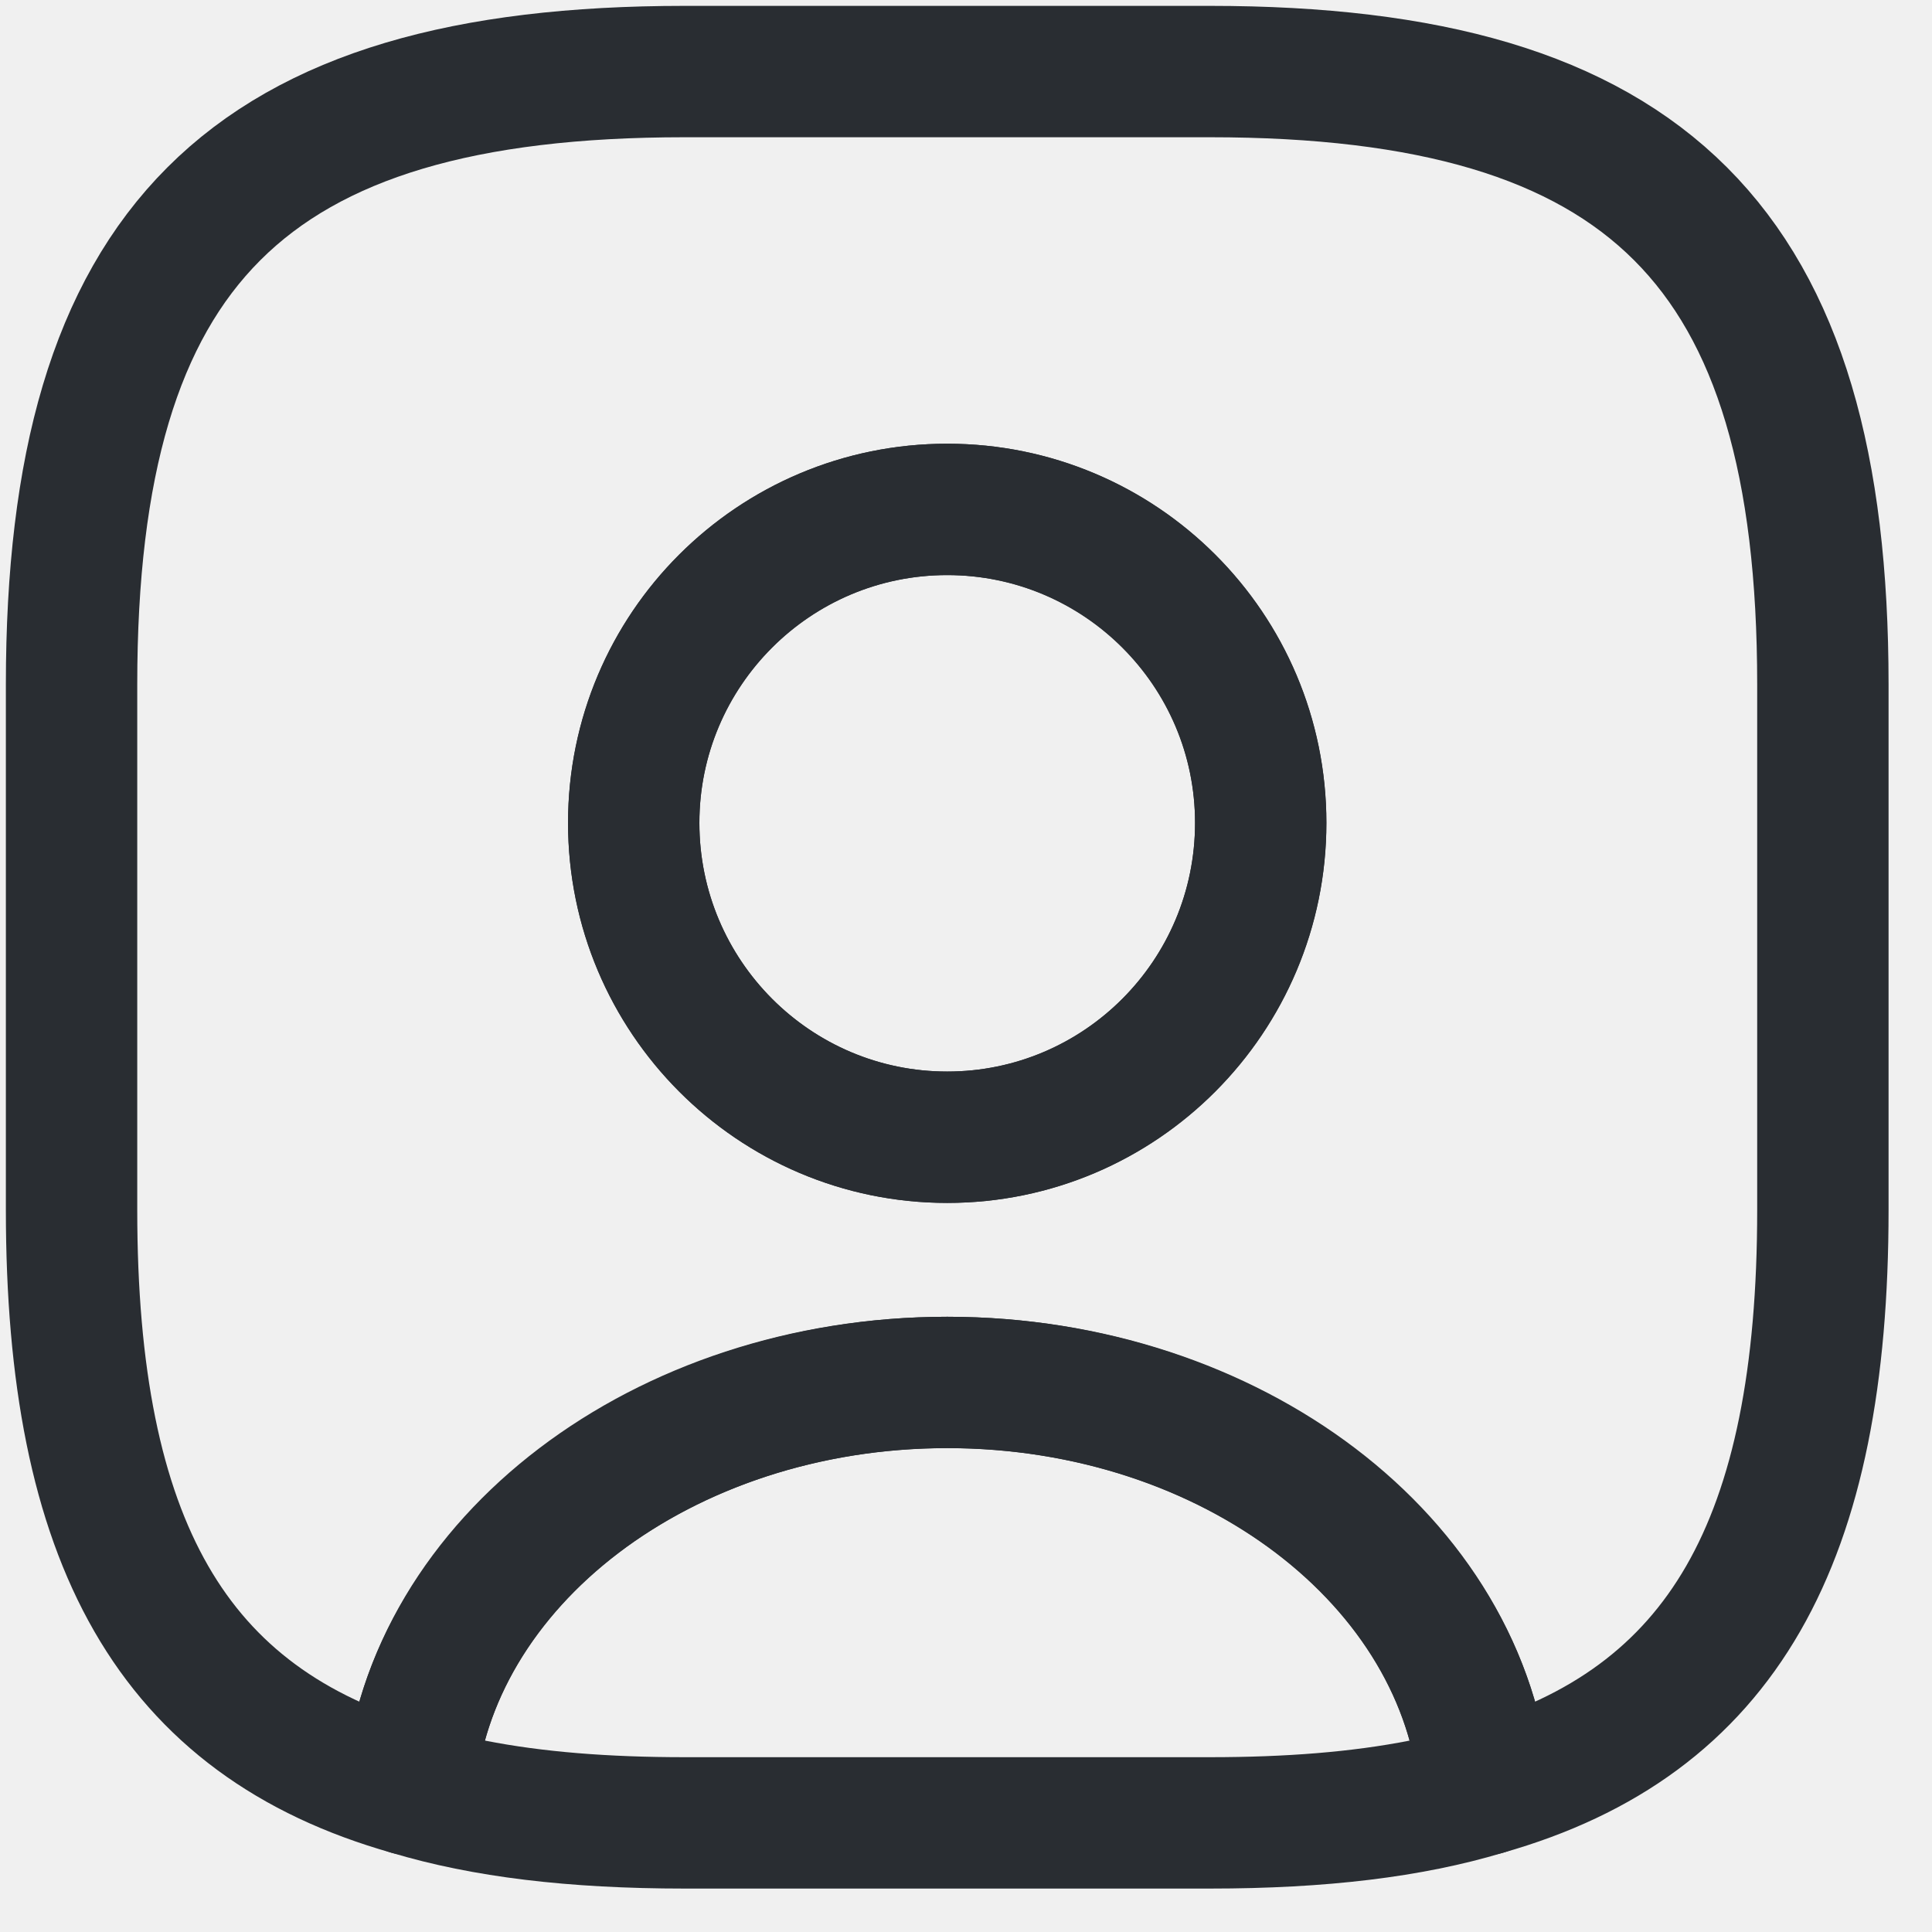
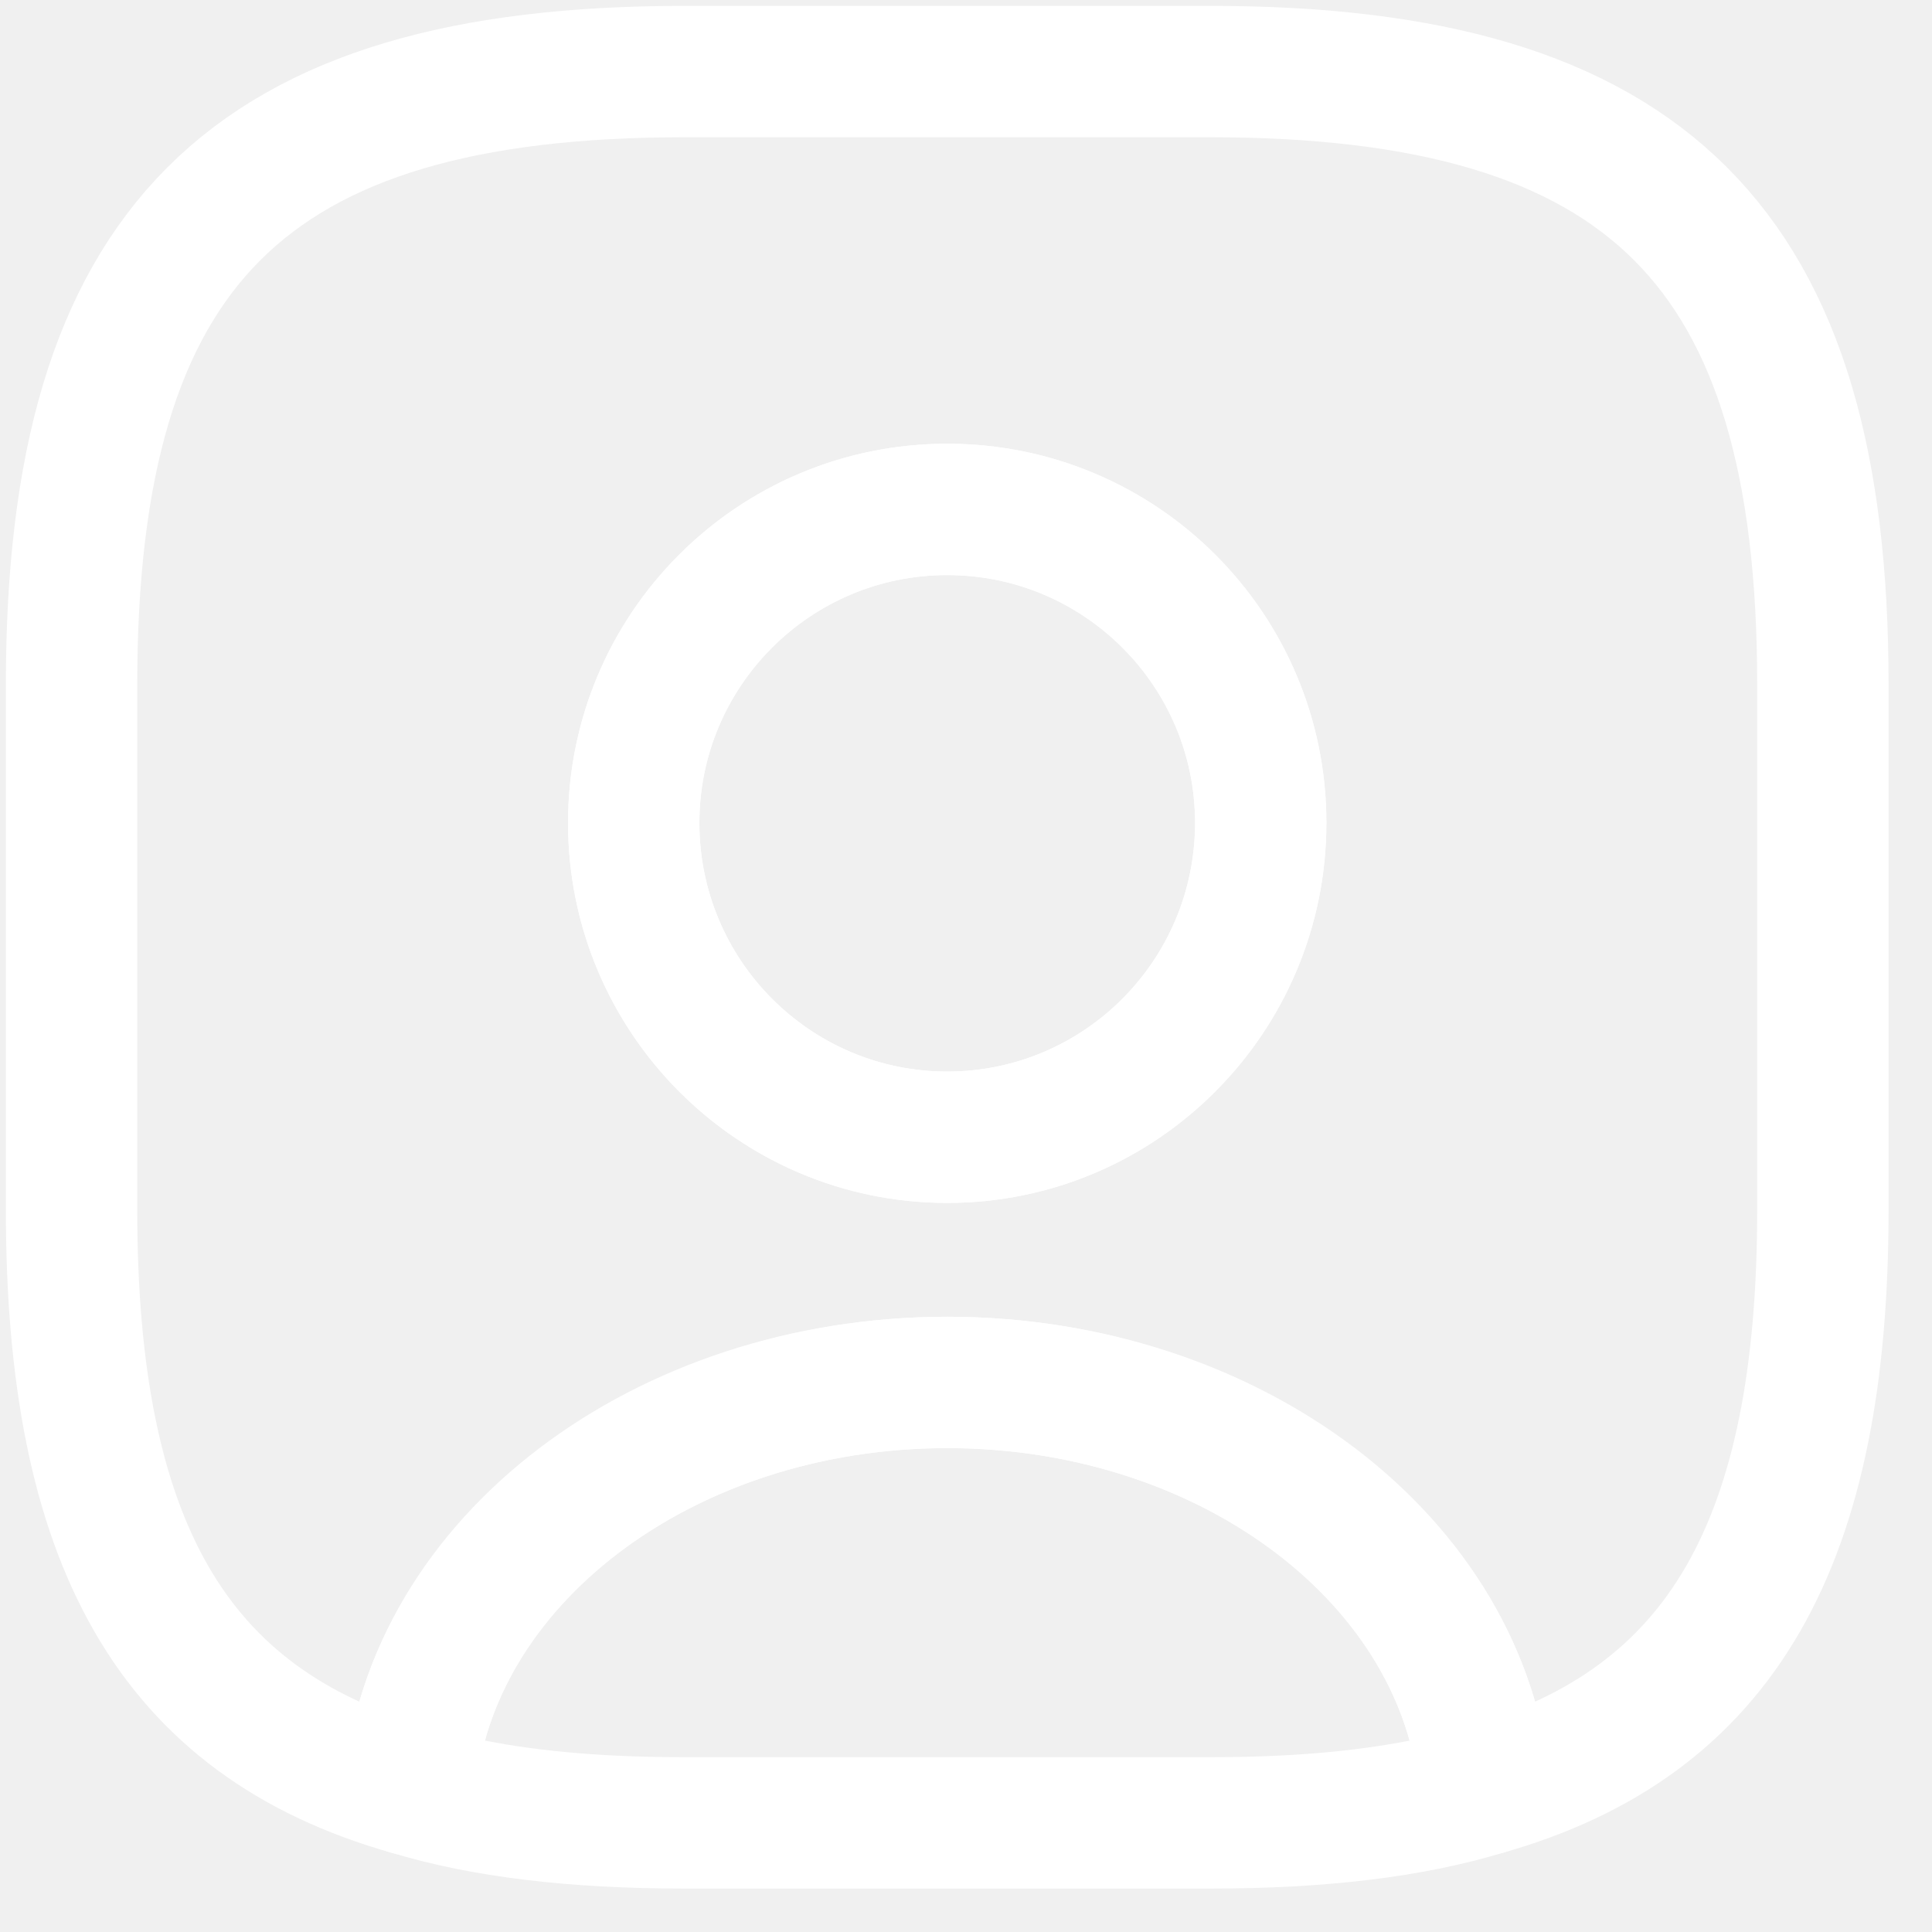
<svg xmlns="http://www.w3.org/2000/svg" width="27" height="27" viewBox="0 0 27 27" fill="none">
-   <path d="M16.91 26.393H9.567C7.952 26.393 6.606 26.234 5.467 25.891C5.051 25.769 4.782 25.365 4.807 24.936C5.113 21.277 8.821 18.402 13.238 18.402C17.656 18.402 21.352 21.265 21.67 24.936C21.707 25.377 21.437 25.769 21.009 25.891C19.871 26.234 18.525 26.393 16.91 26.393ZM6.777 24.325C7.585 24.484 8.502 24.557 9.567 24.557H16.91C17.974 24.557 18.892 24.484 19.7 24.325C19.051 21.975 16.371 20.237 13.238 20.237C10.105 20.237 7.425 21.975 6.777 24.325Z" fill="#292D32" />
-   <path d="M16.909 1H9.566C3.447 1 1 3.447 1 9.566V16.909C1 21.535 2.395 24.068 5.724 25.01C5.993 21.828 9.26 19.32 13.238 19.32C17.215 19.32 20.482 21.828 20.751 25.01C24.08 24.068 25.475 21.535 25.475 16.909V9.566C25.475 3.447 23.027 1 16.909 1ZM13.238 15.893C10.815 15.893 8.856 13.923 8.856 11.5C8.856 9.077 10.815 7.119 13.238 7.119C15.661 7.119 17.619 9.077 17.619 11.5C17.619 13.923 15.661 15.893 13.238 15.893Z" stroke="#292D32" stroke-width="1.836" stroke-linecap="round" stroke-linejoin="round" />
-   <path d="M13.237 16.811C10.313 16.811 7.939 14.425 7.939 11.5C7.939 8.575 10.313 6.201 13.237 6.201C16.162 6.201 18.536 8.575 18.536 11.5C18.536 14.425 16.162 16.811 13.237 16.811ZM13.237 8.037C11.328 8.037 9.774 9.591 9.774 11.5C9.774 13.421 11.328 14.975 13.237 14.975C15.146 14.975 16.701 13.421 16.701 11.5C16.701 9.591 15.146 8.037 13.237 8.037Z" fill="#292D32" />
+   <path d="M16.91 26.393H9.567C7.952 26.393 6.606 26.234 5.467 25.891C5.051 25.769 4.782 25.365 4.807 24.936C5.113 21.277 8.821 18.402 13.238 18.402C17.656 18.402 21.352 21.265 21.67 24.936C21.707 25.377 21.437 25.769 21.009 25.891C19.871 26.234 18.525 26.393 16.91 26.393ZM6.777 24.325C7.585 24.484 8.502 24.557 9.567 24.557H16.91C17.974 24.557 18.892 24.484 19.7 24.325C19.051 21.975 16.371 20.237 13.238 20.237C10.105 20.237 7.425 21.975 6.777 24.325Z" fill="#FFFFFF" />
+   <path d="M16.909 1H9.566C3.447 1 1 3.447 1 9.566V16.909C1 21.535 2.395 24.068 5.724 25.01C5.993 21.828 9.26 19.32 13.238 19.32C17.215 19.32 20.482 21.828 20.751 25.01C24.08 24.068 25.475 21.535 25.475 16.909V9.566C25.475 3.447 23.027 1 16.909 1ZM13.238 15.893C10.815 15.893 8.856 13.923 8.856 11.5C8.856 9.077 10.815 7.119 13.238 7.119C15.661 7.119 17.619 9.077 17.619 11.5C17.619 13.923 15.661 15.893 13.238 15.893Z" stroke="#FFFFFF" stroke-width="1.836" stroke-linecap="round" stroke-linejoin="round" />
+   <path d="M13.237 16.811C10.313 16.811 7.939 14.425 7.939 11.5C7.939 8.575 10.313 6.201 13.237 6.201C16.162 6.201 18.536 8.575 18.536 11.5C18.536 14.425 16.162 16.811 13.237 16.811ZM13.237 8.037C11.328 8.037 9.774 9.591 9.774 11.5C9.774 13.421 11.328 14.975 13.237 14.975C15.146 14.975 16.701 13.421 16.701 11.5C16.701 9.591 15.146 8.037 13.237 8.037Z" fill="#FFFFFF" />
</svg>
